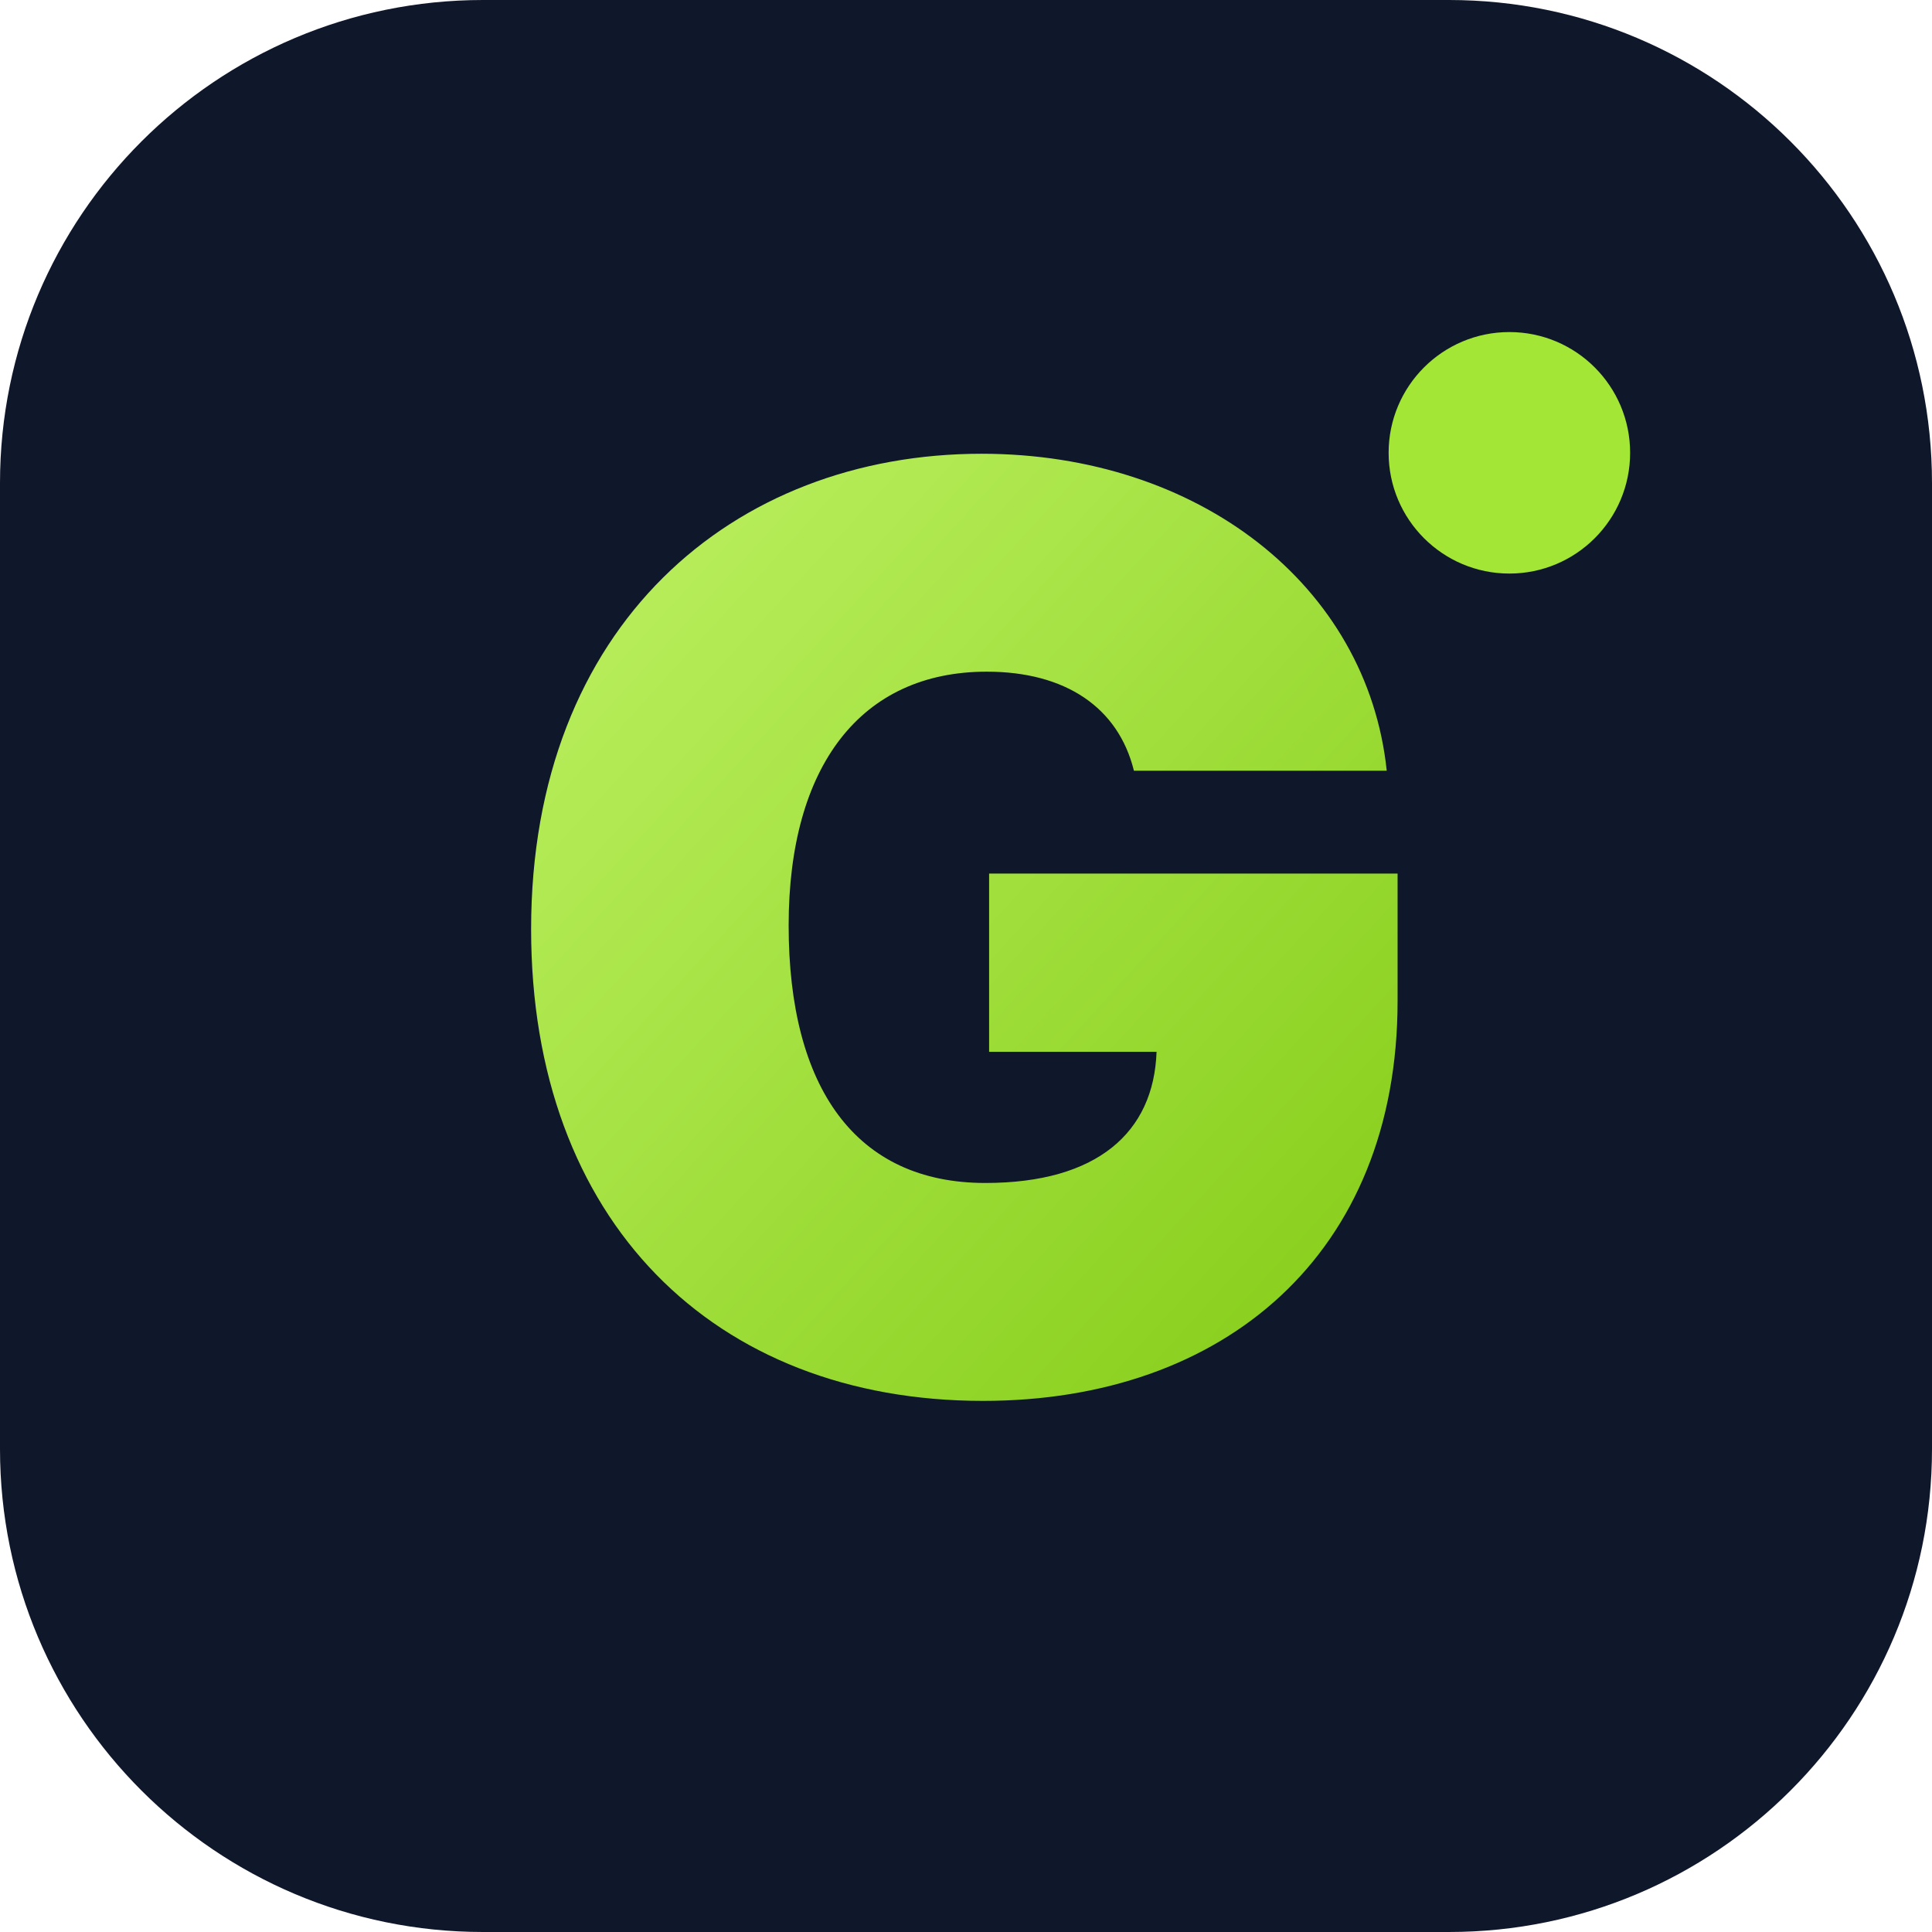
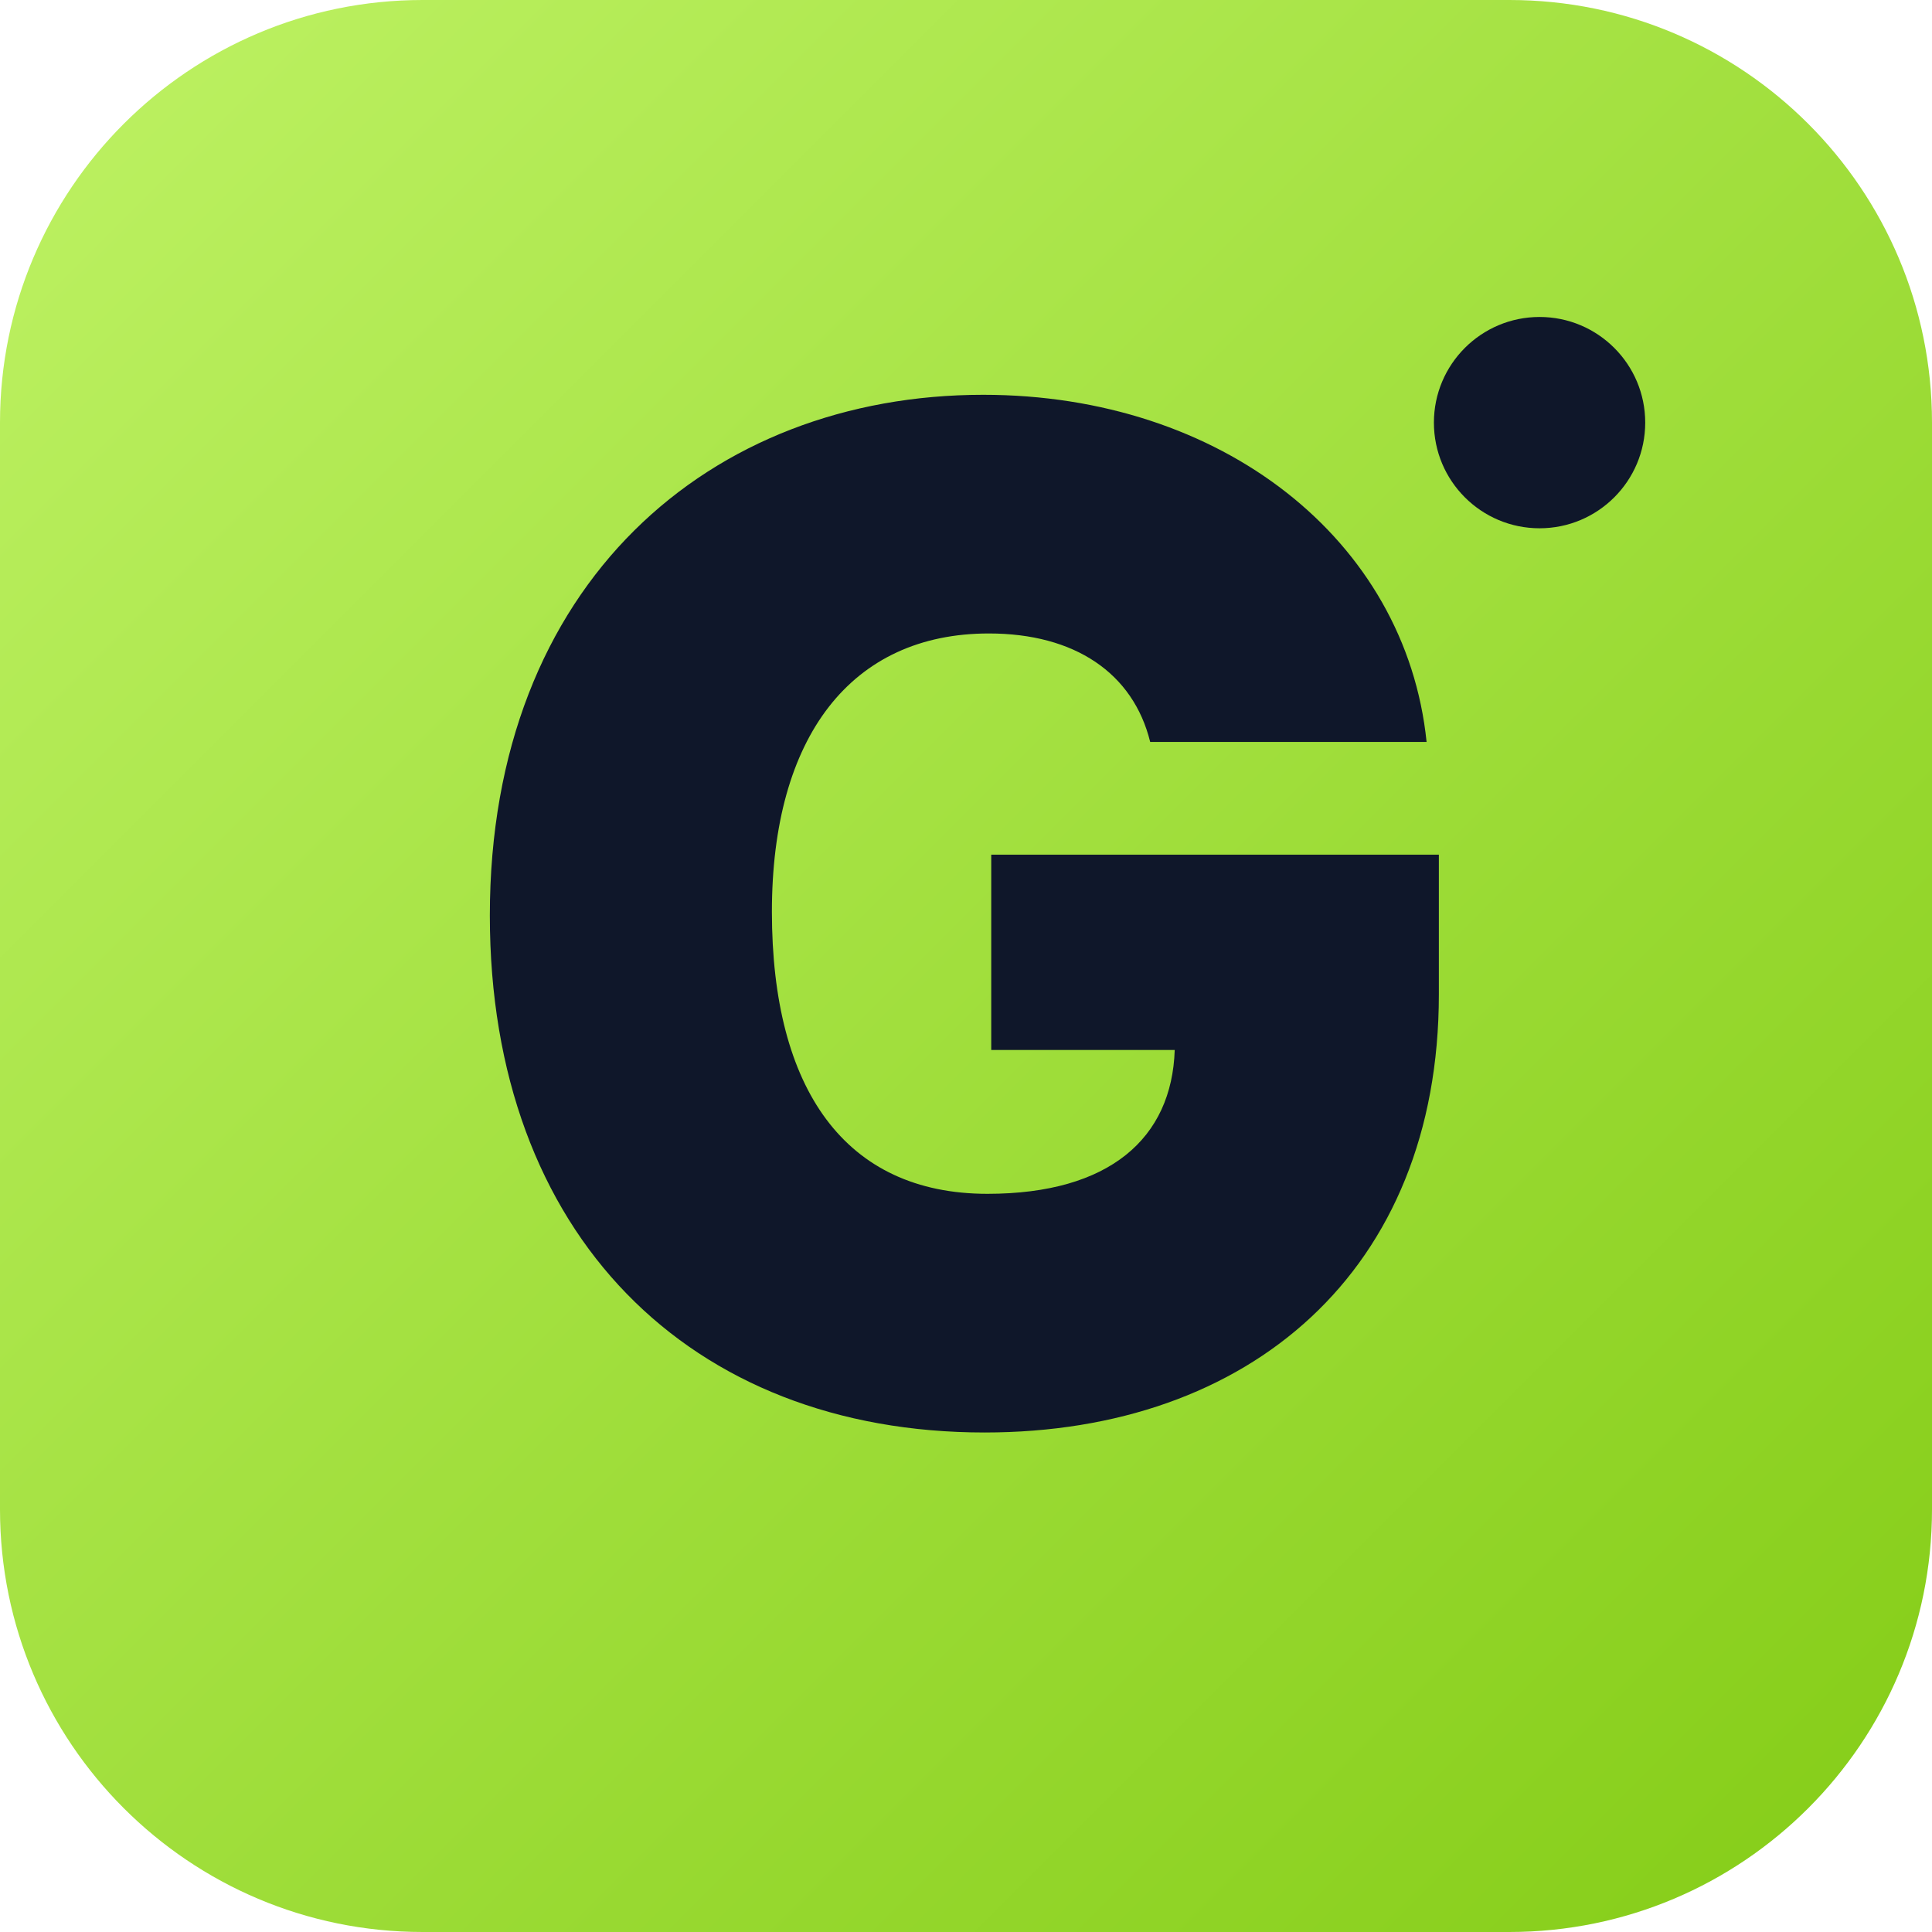
<svg xmlns="http://www.w3.org/2000/svg" viewBox="0 0 64 64" width="64" height="64">
  <defs>
-     <linearGradient id="brandGrad" x1="0%" y1="0%" x2="100%" y2="100%">
+     <linearGradient id="limeGrad" x1="0%" y1="0%" x2="100%" y2="100%">
      <stop offset="0%" stop-color="#BEF264" />
      <stop offset="100%" stop-color="#84CC16" />
    </linearGradient>
  </defs>
-   <rect width="64" height="64" rx="16" fill="#0F172A" />
-   <text x="32" y="46" font-family="'Space Grotesk', 'Inter', system-ui, sans-serif" font-size="42" font-weight="900" fill="url(#brandGrad)" text-anchor="middle">G</text>
-   <circle cx="50" cy="15" r="4" fill="#A3E635" />
+   <rect width="64" height="64" rx="14" fill="url(#limeGrad)" />
+   <text x="32" y="47" font-family="'Space Grotesk', 'Inter', Arial, sans-serif" font-size="46" font-weight="900" fill="#0F172A" text-anchor="middle">G</text>
+   <circle cx="51" cy="14" r="3.5" fill="#0F172A" />
</svg>
